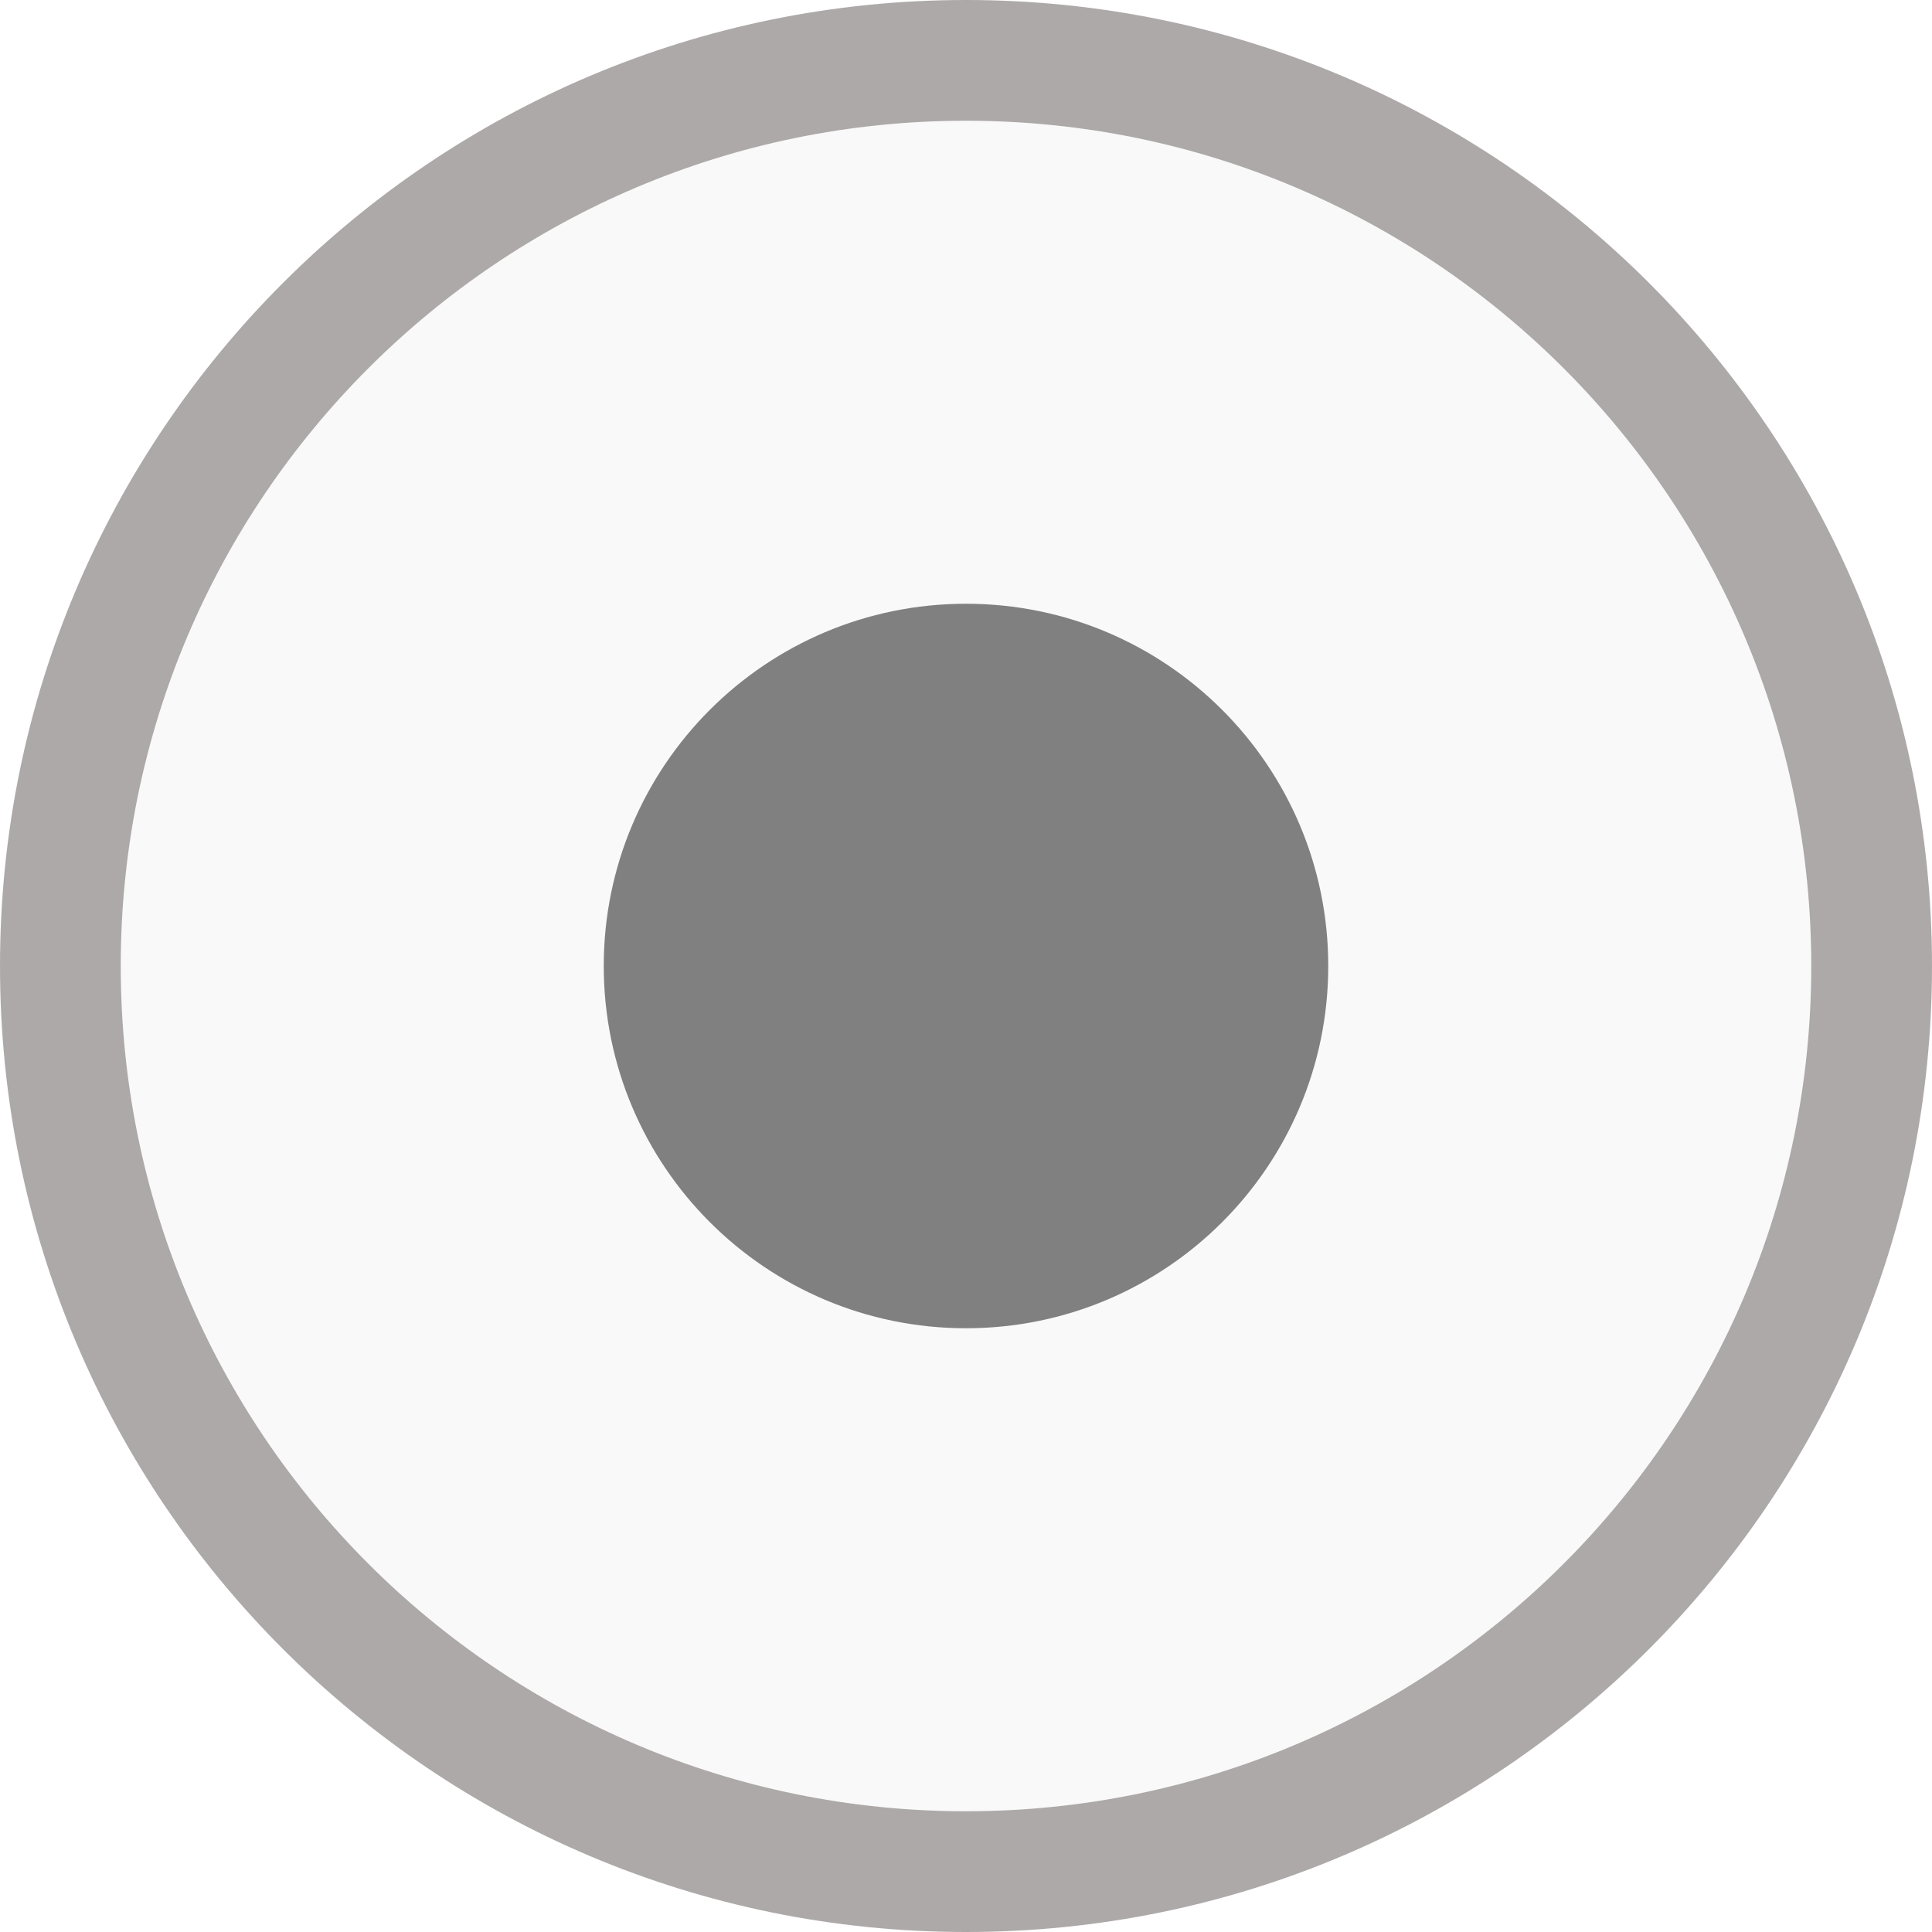
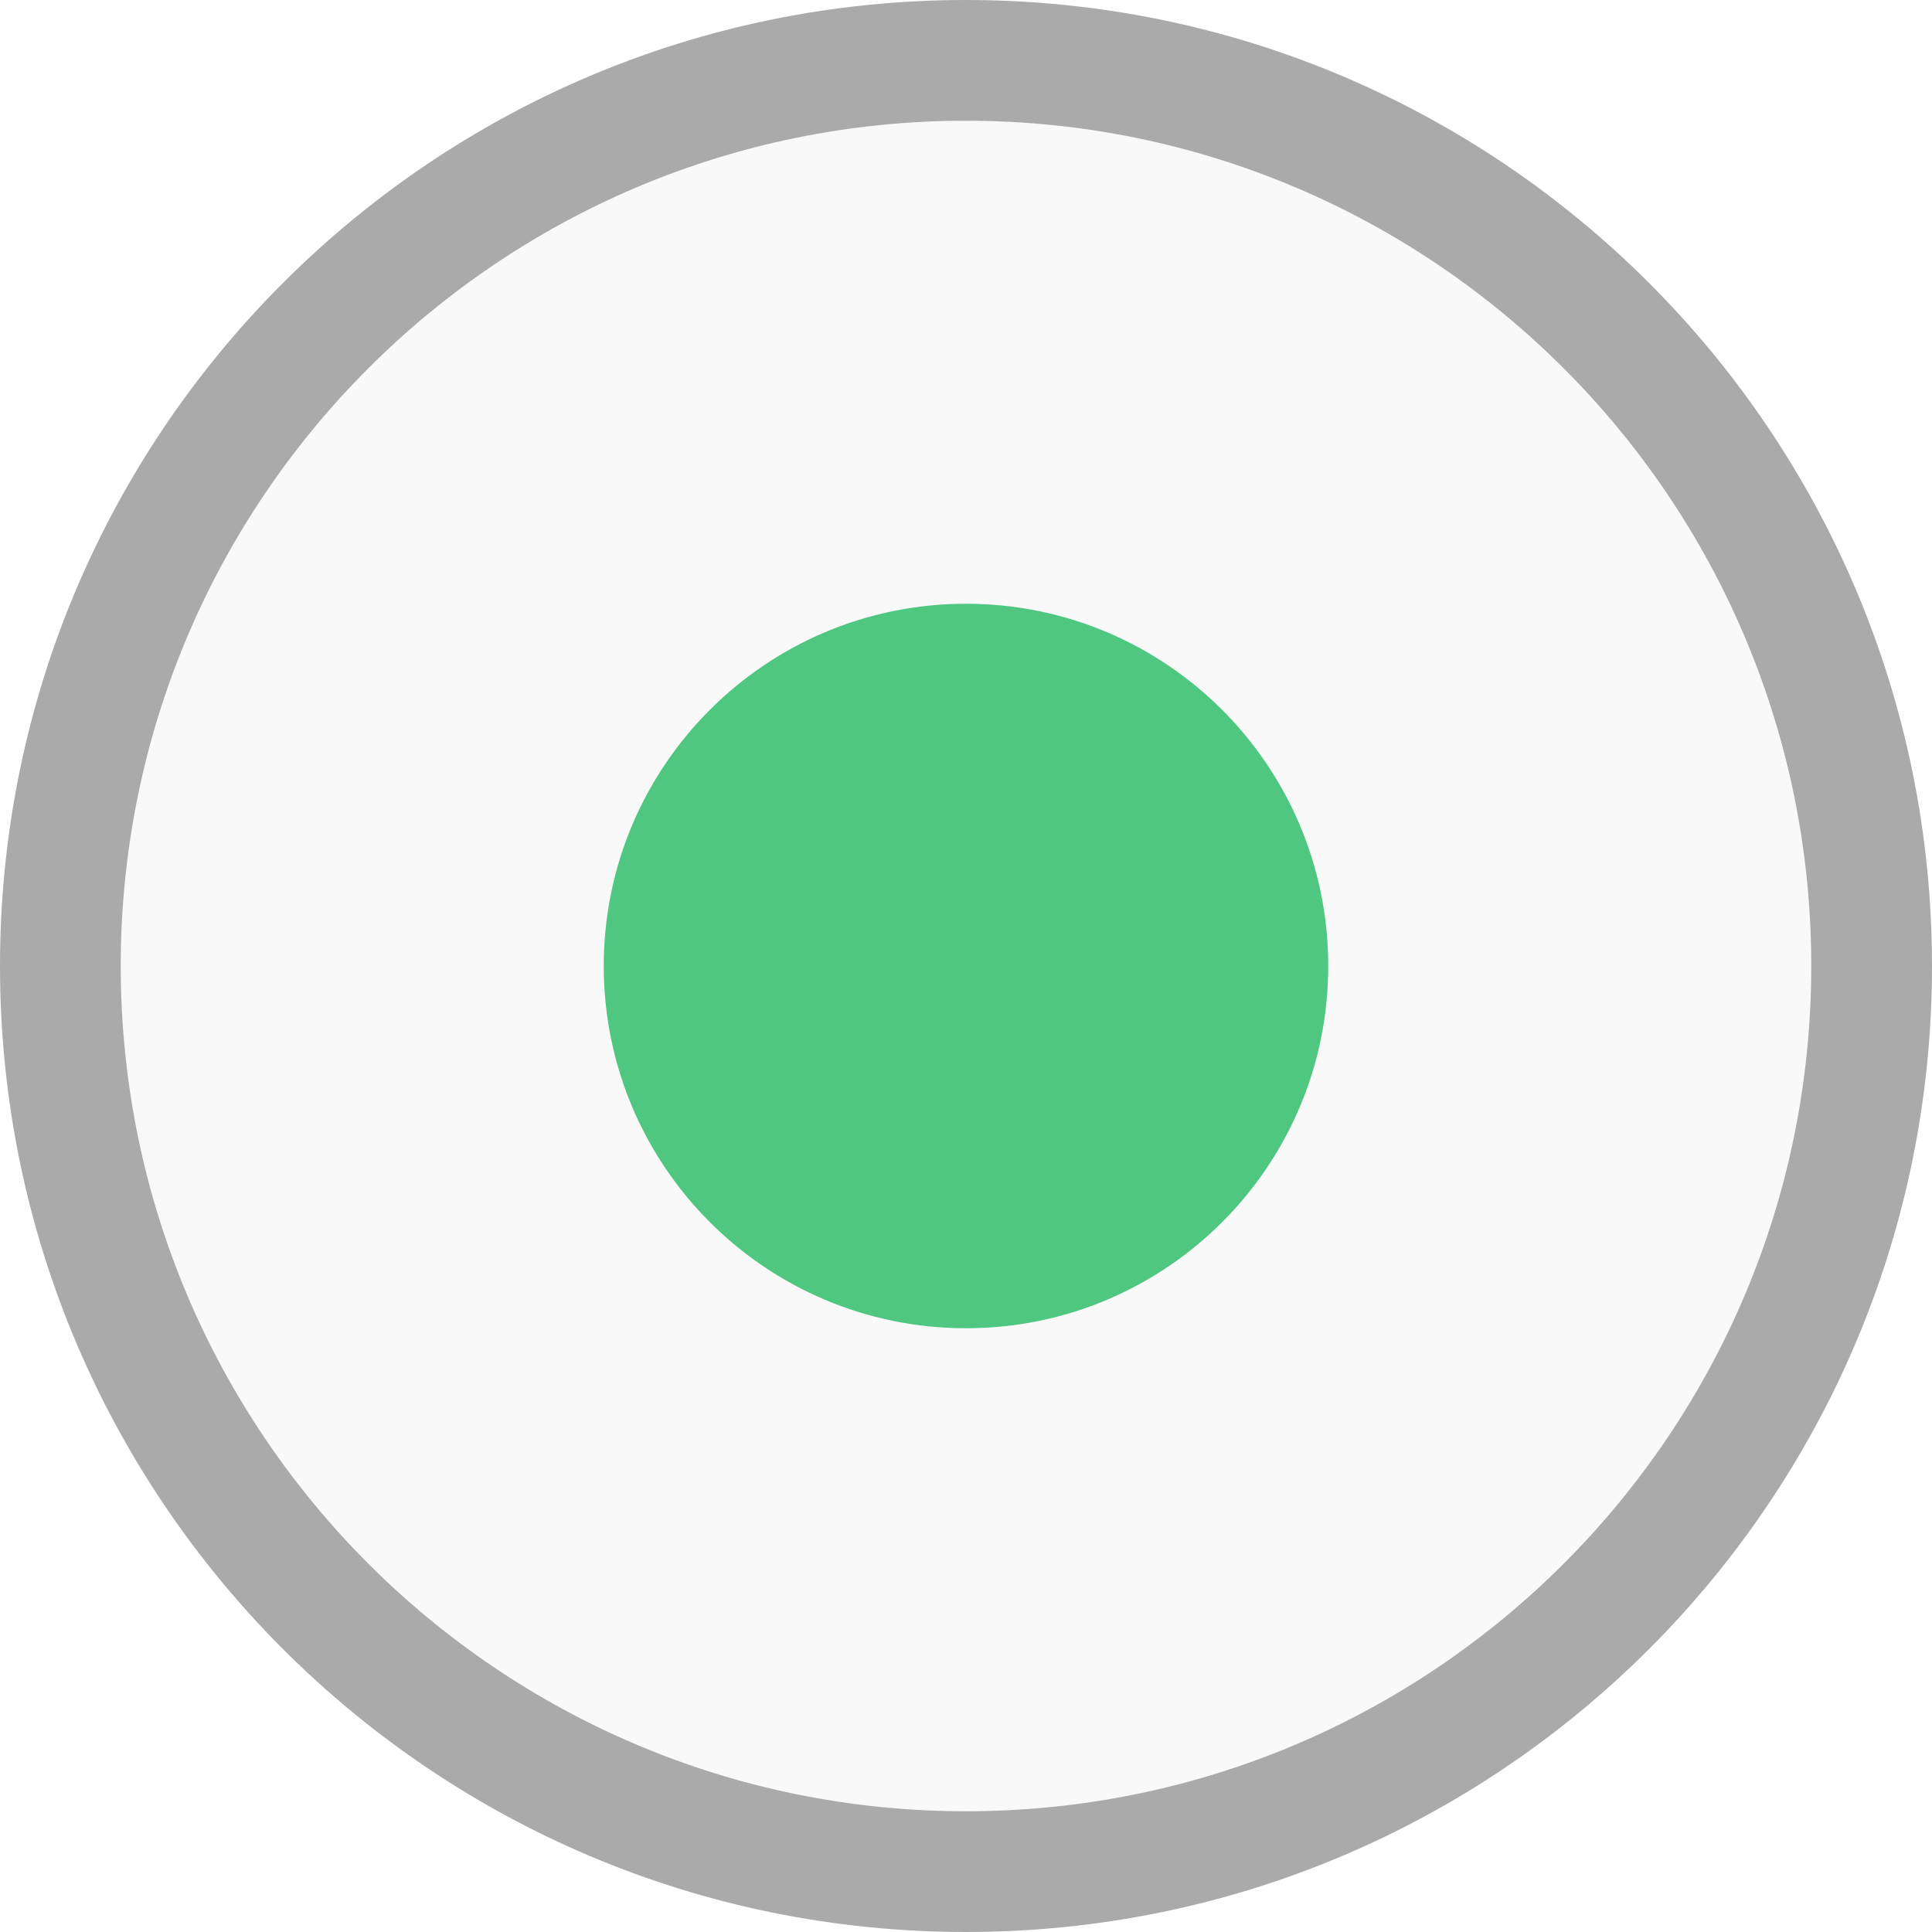
- <svg xmlns="http://www.w3.org/2000/svg" width="16" height="16" id="svg2" version="1.1">
-   <defs id="defs4">
-     <linearGradient id="linearGradient3802">
-       <stop style="stop-color:#eeeeec;stop-opacity:1;" offset="0" id="stop3804" />
-       <stop id="stop3812" offset="0.5" style="stop-color:#e4e4e1;stop-opacity:1;" />
-       <stop style="stop-color:#949493;stop-opacity:1;" offset="1" id="stop3806" />
-     </linearGradient>
-   </defs>
-   <g id="layer1" transform="translate(0,-1036.362)">
-     <path style="fill:#f9f9f9;fill-opacity:1;stroke:none" id="path3800" d="m 15,8 c 0,3.866 -3.134,7 -7,7 C 4.134,15 1,11.866 1,8 1,4.134 4.134,1 8,1 c 3.866,0 7,3.134 7,7 z" transform="translate(0,1036.362)" />
-     <path style="opacity:1;fill:#ada9a8;fill-opacity:1;stroke:none" d="M 8 0 C 3.582 8.8817842e-16 -3.006854e-17 3.582 0 8 C 0 12.418 3.582 16 8 16 C 12.418 16 16 12.418 16 8 C 16 3.582 12.418 -1.8064254e-15 8 0 z M 8 1 C 11.866 1 15 4.134 15 8 C 15 11.866 11.866 15 8 15 C 4.134 15 1 11.866 1 8 C 1 4.134 4.134 1 8 1 z " transform="translate(0,1036.362)" id="path3008" />
-     <path style="fill:#808080;fill-opacity:1;stroke:none" id="path3833" d="M 11,8 C 11,9.657 9.657,11 8,11 6.343,11 5,9.657 5,8 5,6.343 6.343,5 8,5 c 1.657,0 3,1.343 3,3 z" transform="translate(0,1036.362)" />
+ <svg xmlns="http://www.w3.org/2000/svg" viewBox="0 0 16 16">
+   <g transform="translate(0 -1036.362)">
+     <path style="fill:#f9f9f9" d="m 15,8 c 0,3.866 -3.134,7 -7,7 C 4.134,15 1,11.866 1,8 1,4.134 4.134,1 8,1 c 3.866,0 7,3.134 7,7 z" transform="translate(0 1036.362)" />
+     <path style="fill:#aaa" d="M 8 0 C 3.582 8.8817842e-16 -3.006854e-17 3.582 0 8 C 0 12.418 3.582 16 8 16 C 12.418 16 16 12.418 16 8 C 16 3.582 12.418 -1.8064254e-15 8 0 z M 8 1 C 11.866 1 15 4.134 15 8 C 15 11.866 11.866 15 8 15 C 4.134 15 1 11.866 1 8 C 1 4.134 4.134 1 8 1 z " transform="translate(0 1036.362)" />
+     <path style="fill:#4fc780" d="M 11,8 C 11,9.657 9.657,11 8,11 6.343,11 5,9.657 5,8 5,6.343 6.343,5 8,5 c 1.657,0 3,1.343 3,3 z" transform="translate(0 1036.362)" />
  </g>
</svg>
